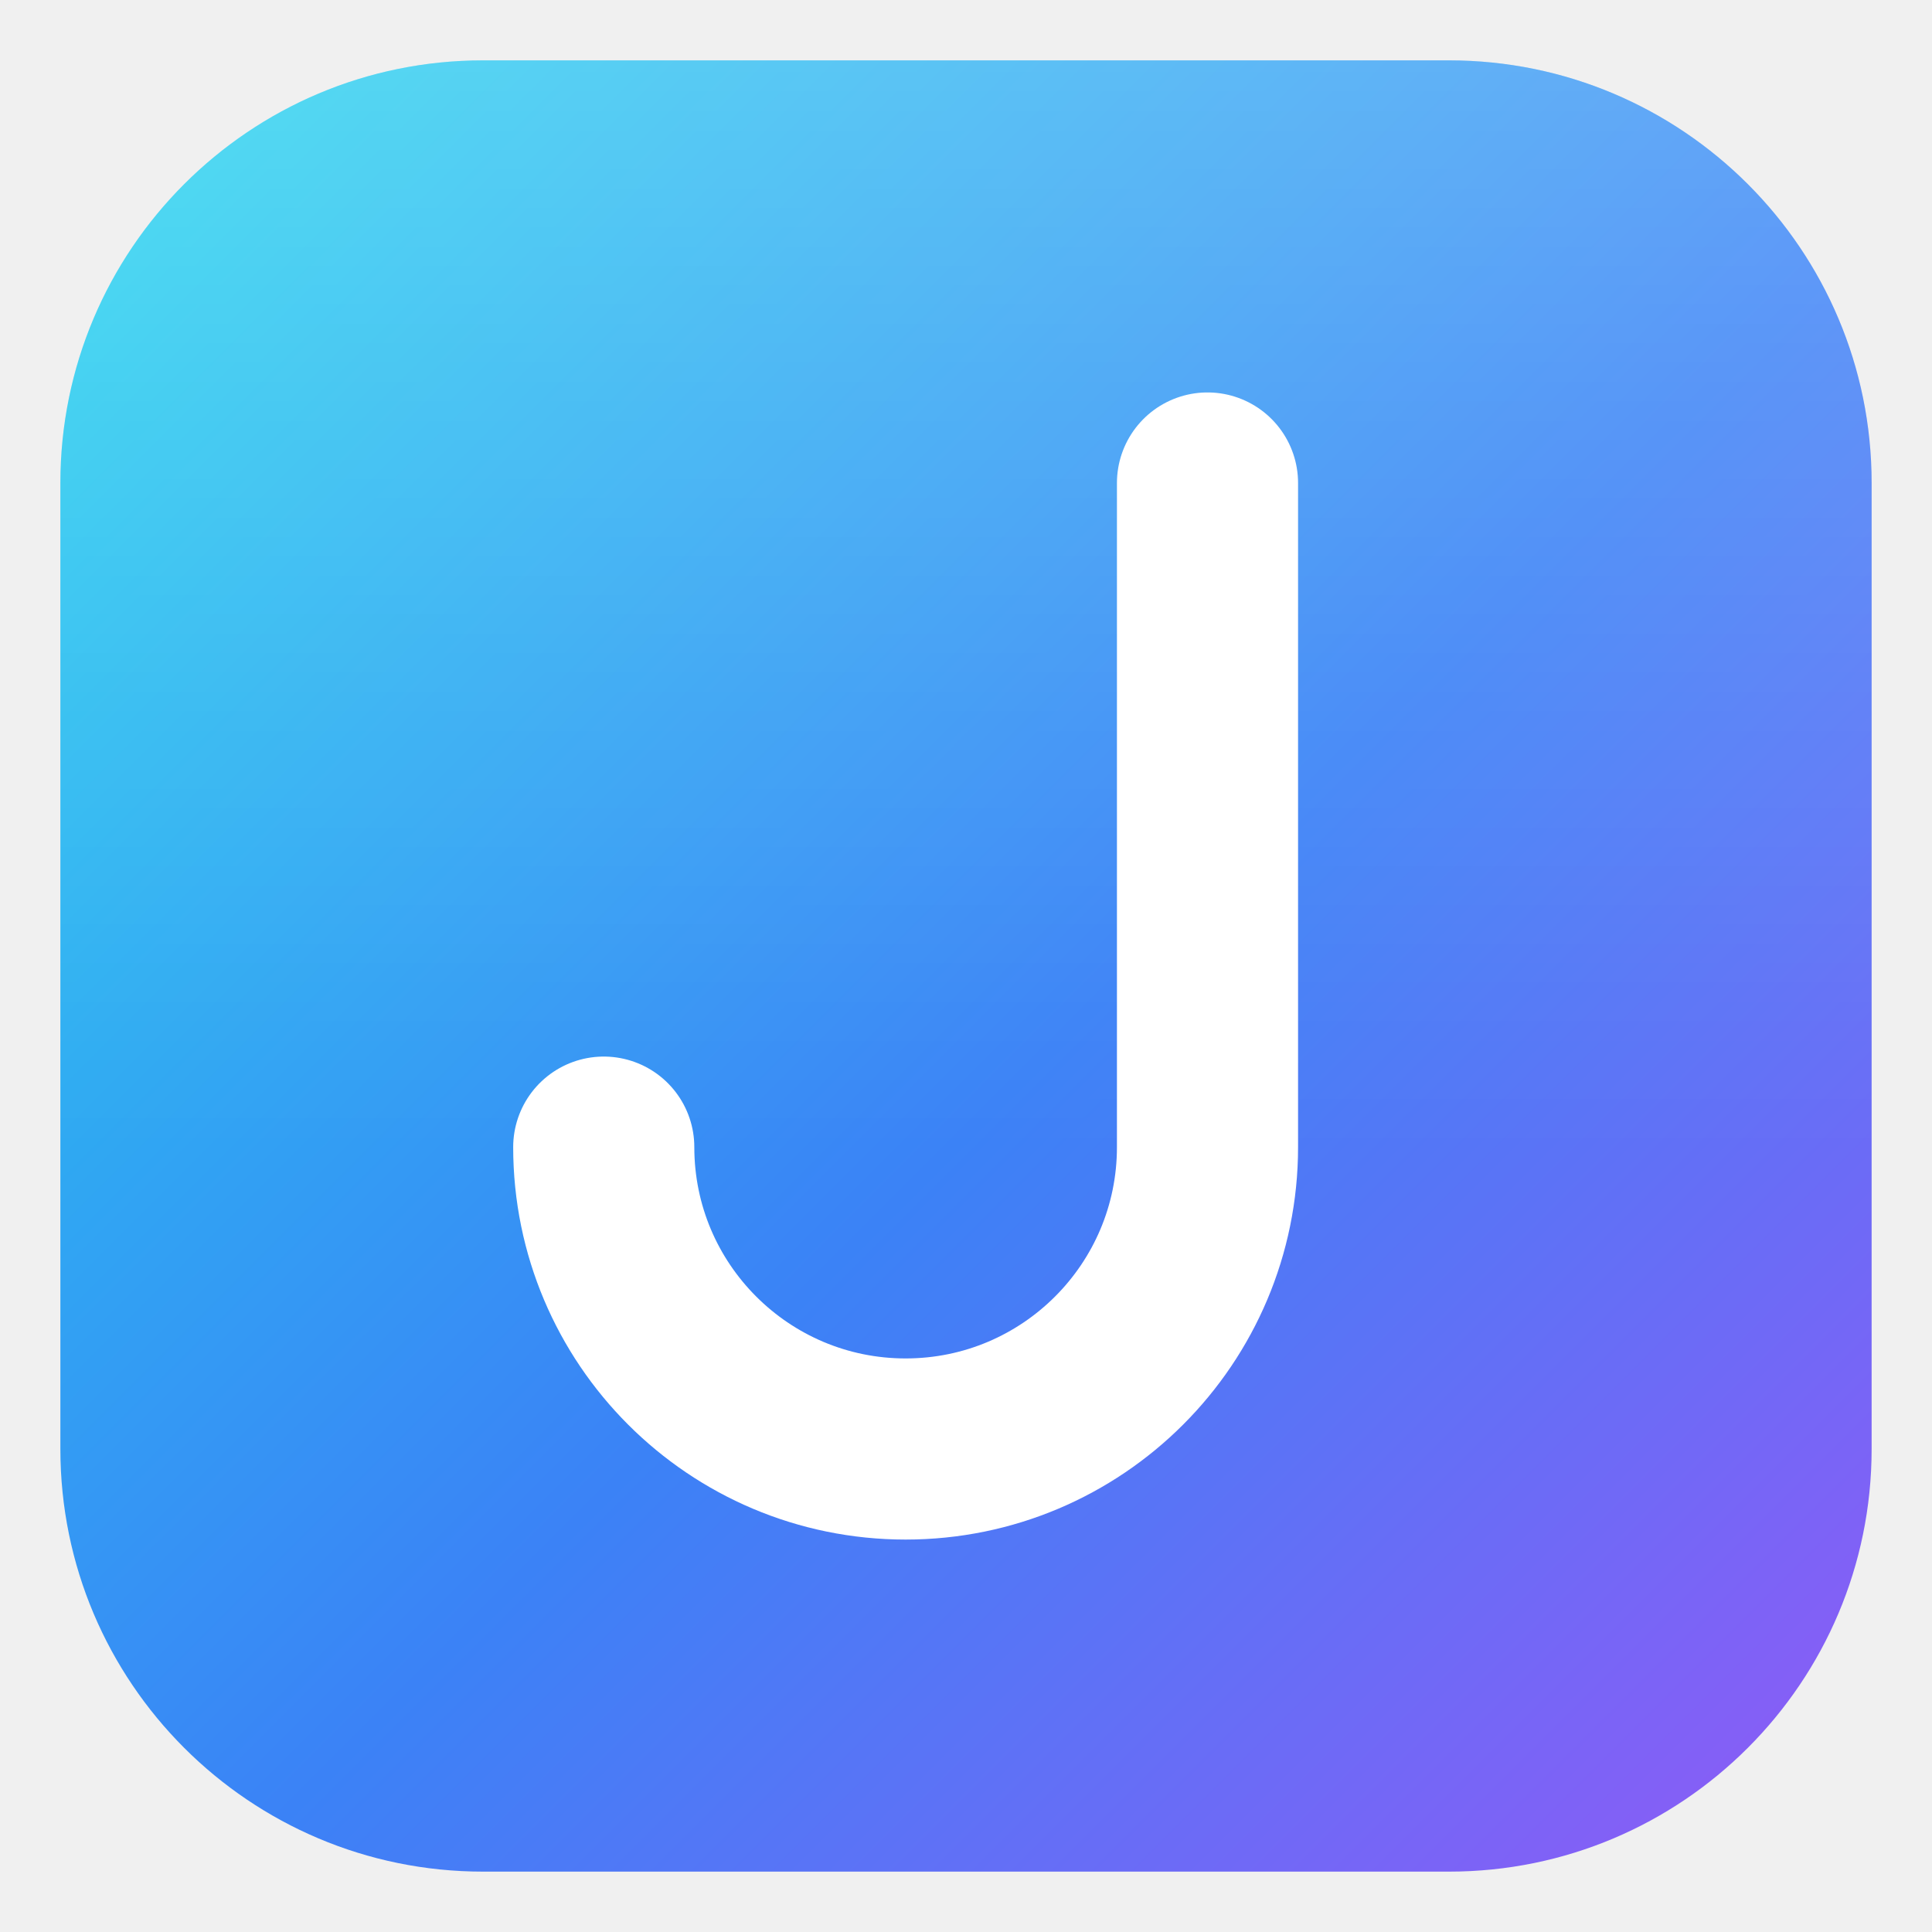
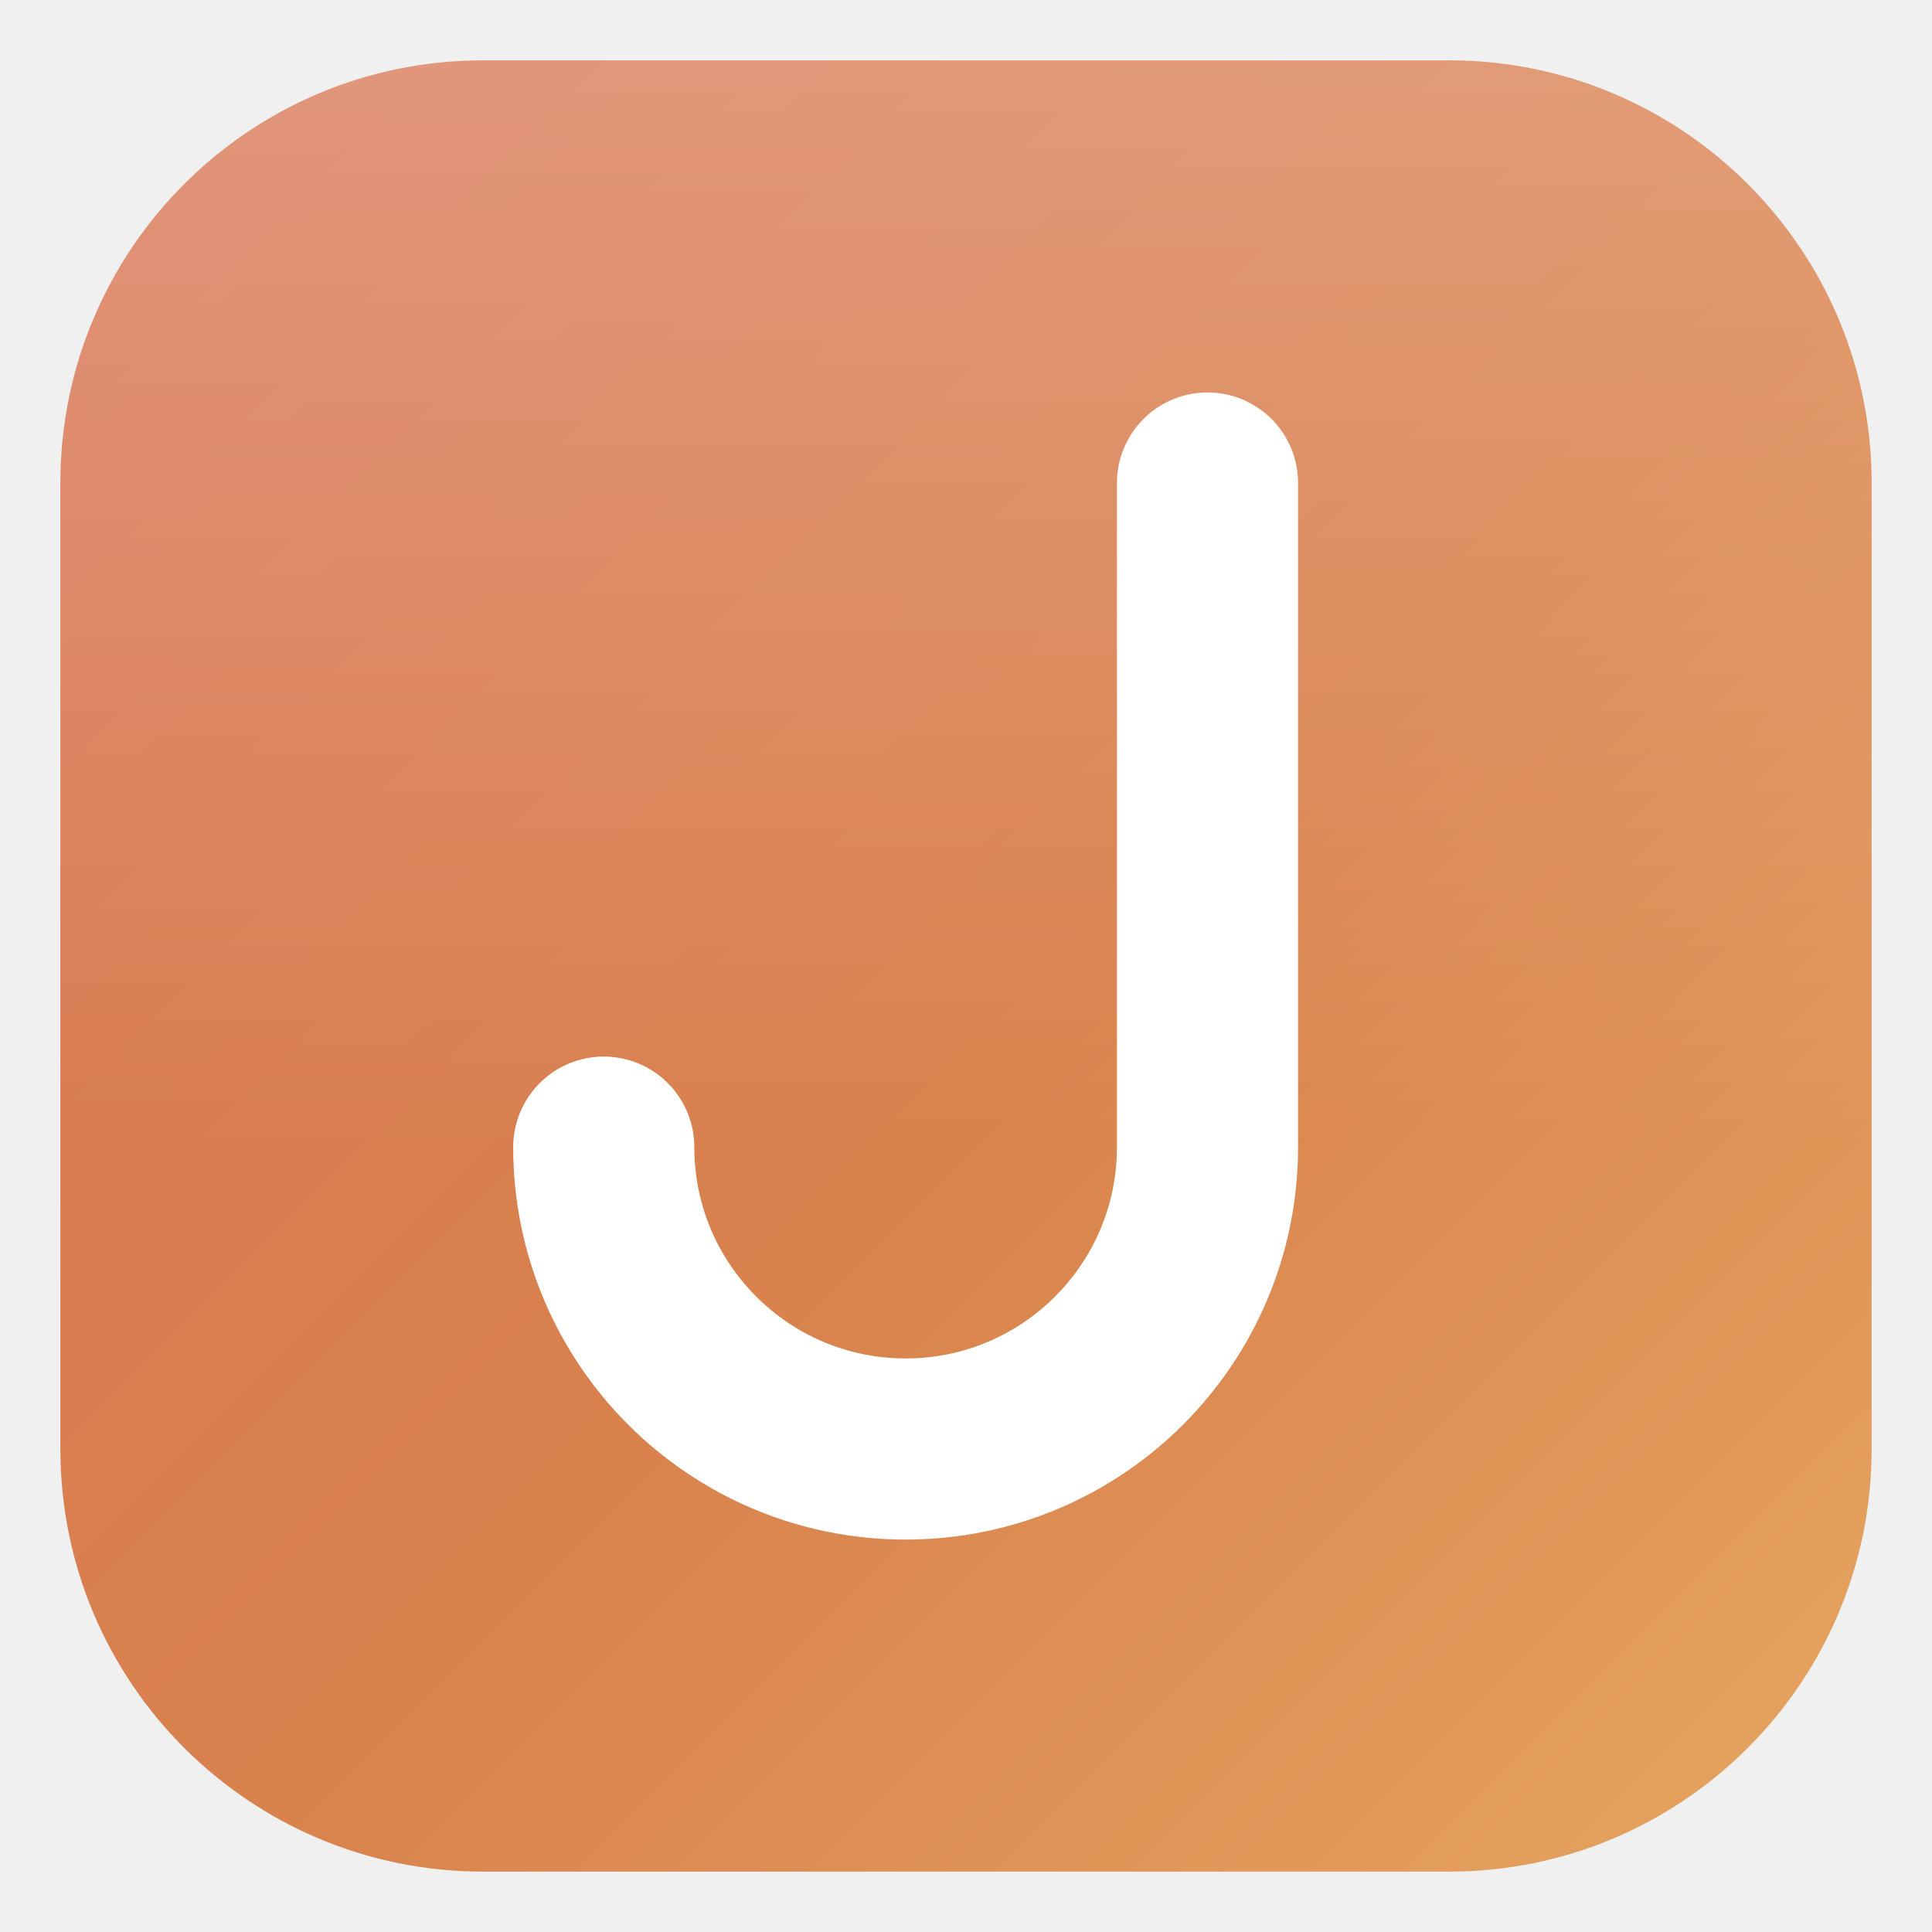
<svg xmlns="http://www.w3.org/2000/svg" viewBox="0 0 64 64" fill="none" role="img" aria-label="Jarvis">
  <defs>
    <linearGradient id="jarvis-bg" x1="4" y1="4" x2="60" y2="60" gradientUnits="userSpaceOnUse">
-       <stop offset="0%" stop-color="#22d3ee" />
-       <stop offset="55%" stop-color="#3b82f6" />
-       <stop offset="100%" stop-color="#8b5cf6" />
+       <stop offset="0%" stop-color="#D97757" />
+       <stop offset="55%" stop-color="#D9824D" />
+       <stop offset="100%" stop-color="#E5A35F" />
    </linearGradient>
    <linearGradient id="jarvis-sheen" x1="32" y1="2" x2="32" y2="62" gradientUnits="userSpaceOnUse">
      <stop offset="0%" stop-color="#ffffff" stop-opacity="0.22" />
      <stop offset="60%" stop-color="#ffffff" stop-opacity="0" />
    </linearGradient>
  </defs>
  <rect x="2" y="2" width="60" height="60" rx="14" fill="url(#jarvis-bg)" />
  <rect x="2" y="2" width="60" height="60" rx="14" fill="url(#jarvis-sheen)" />
  <path d="M40 16 L40 38 a10 10 0 0 1 -20 0" stroke="white" stroke-width="6" stroke-linecap="round" stroke-linejoin="round" fill="none" />
</svg>
